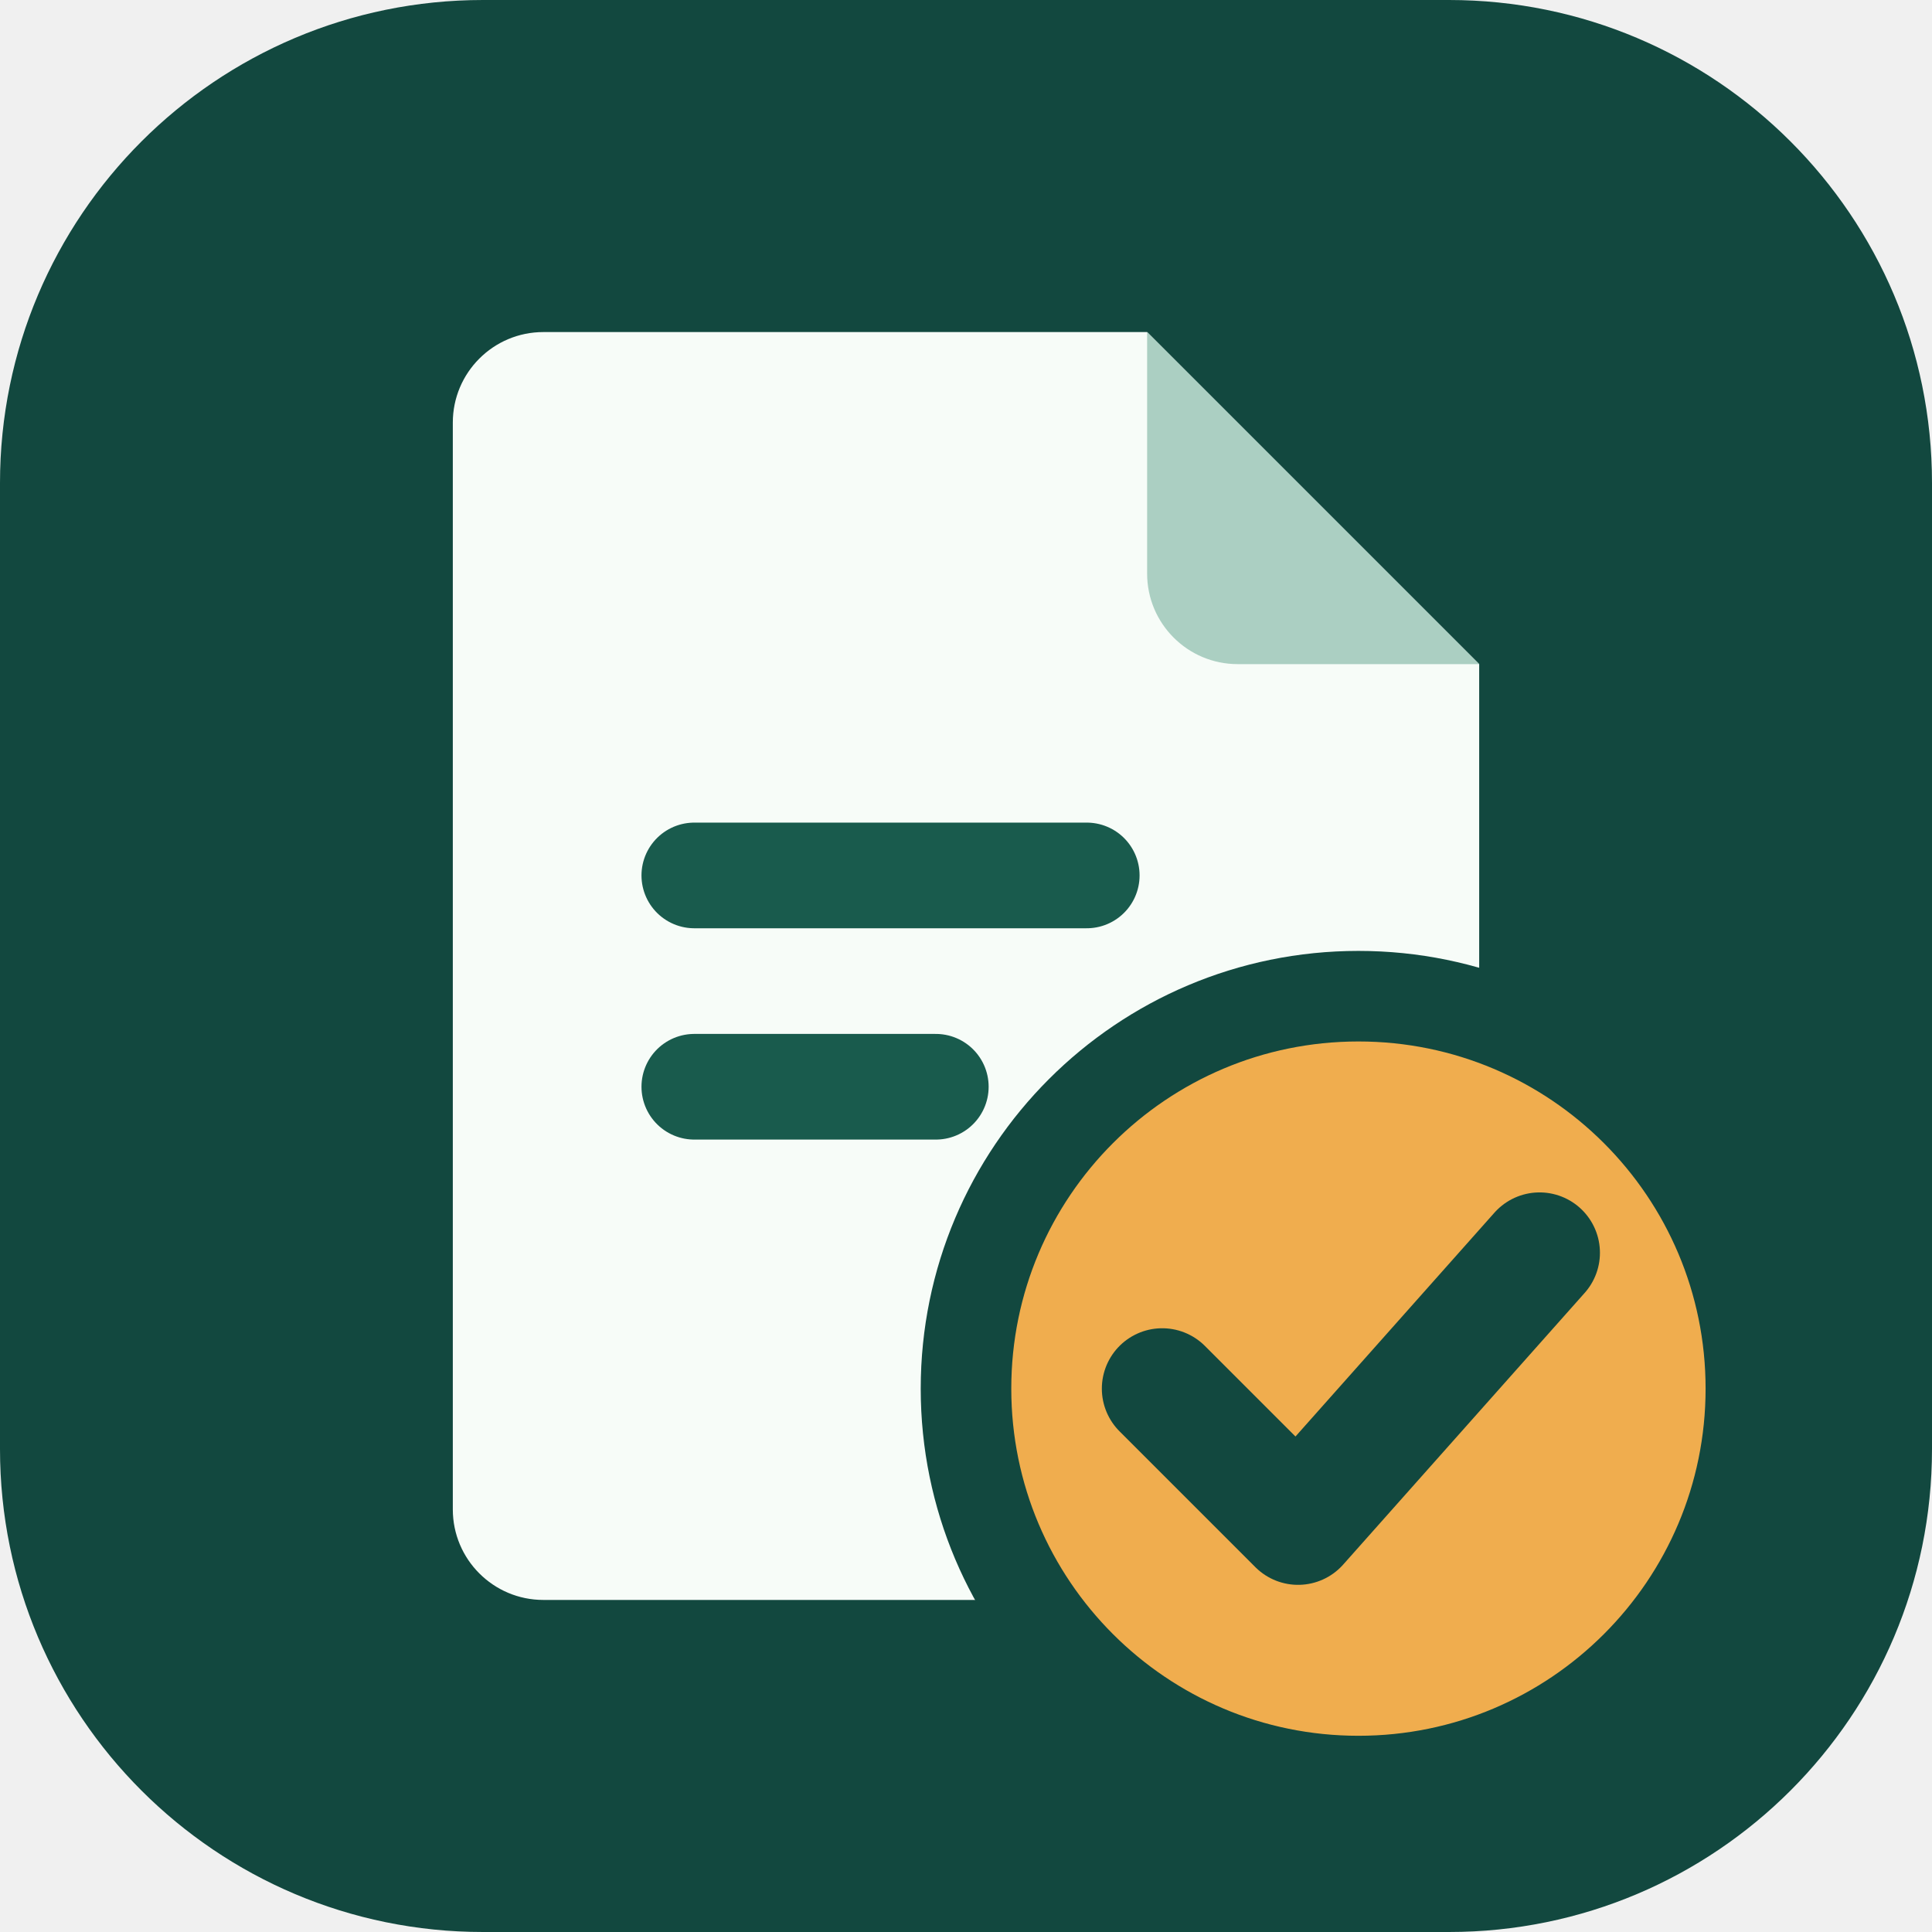
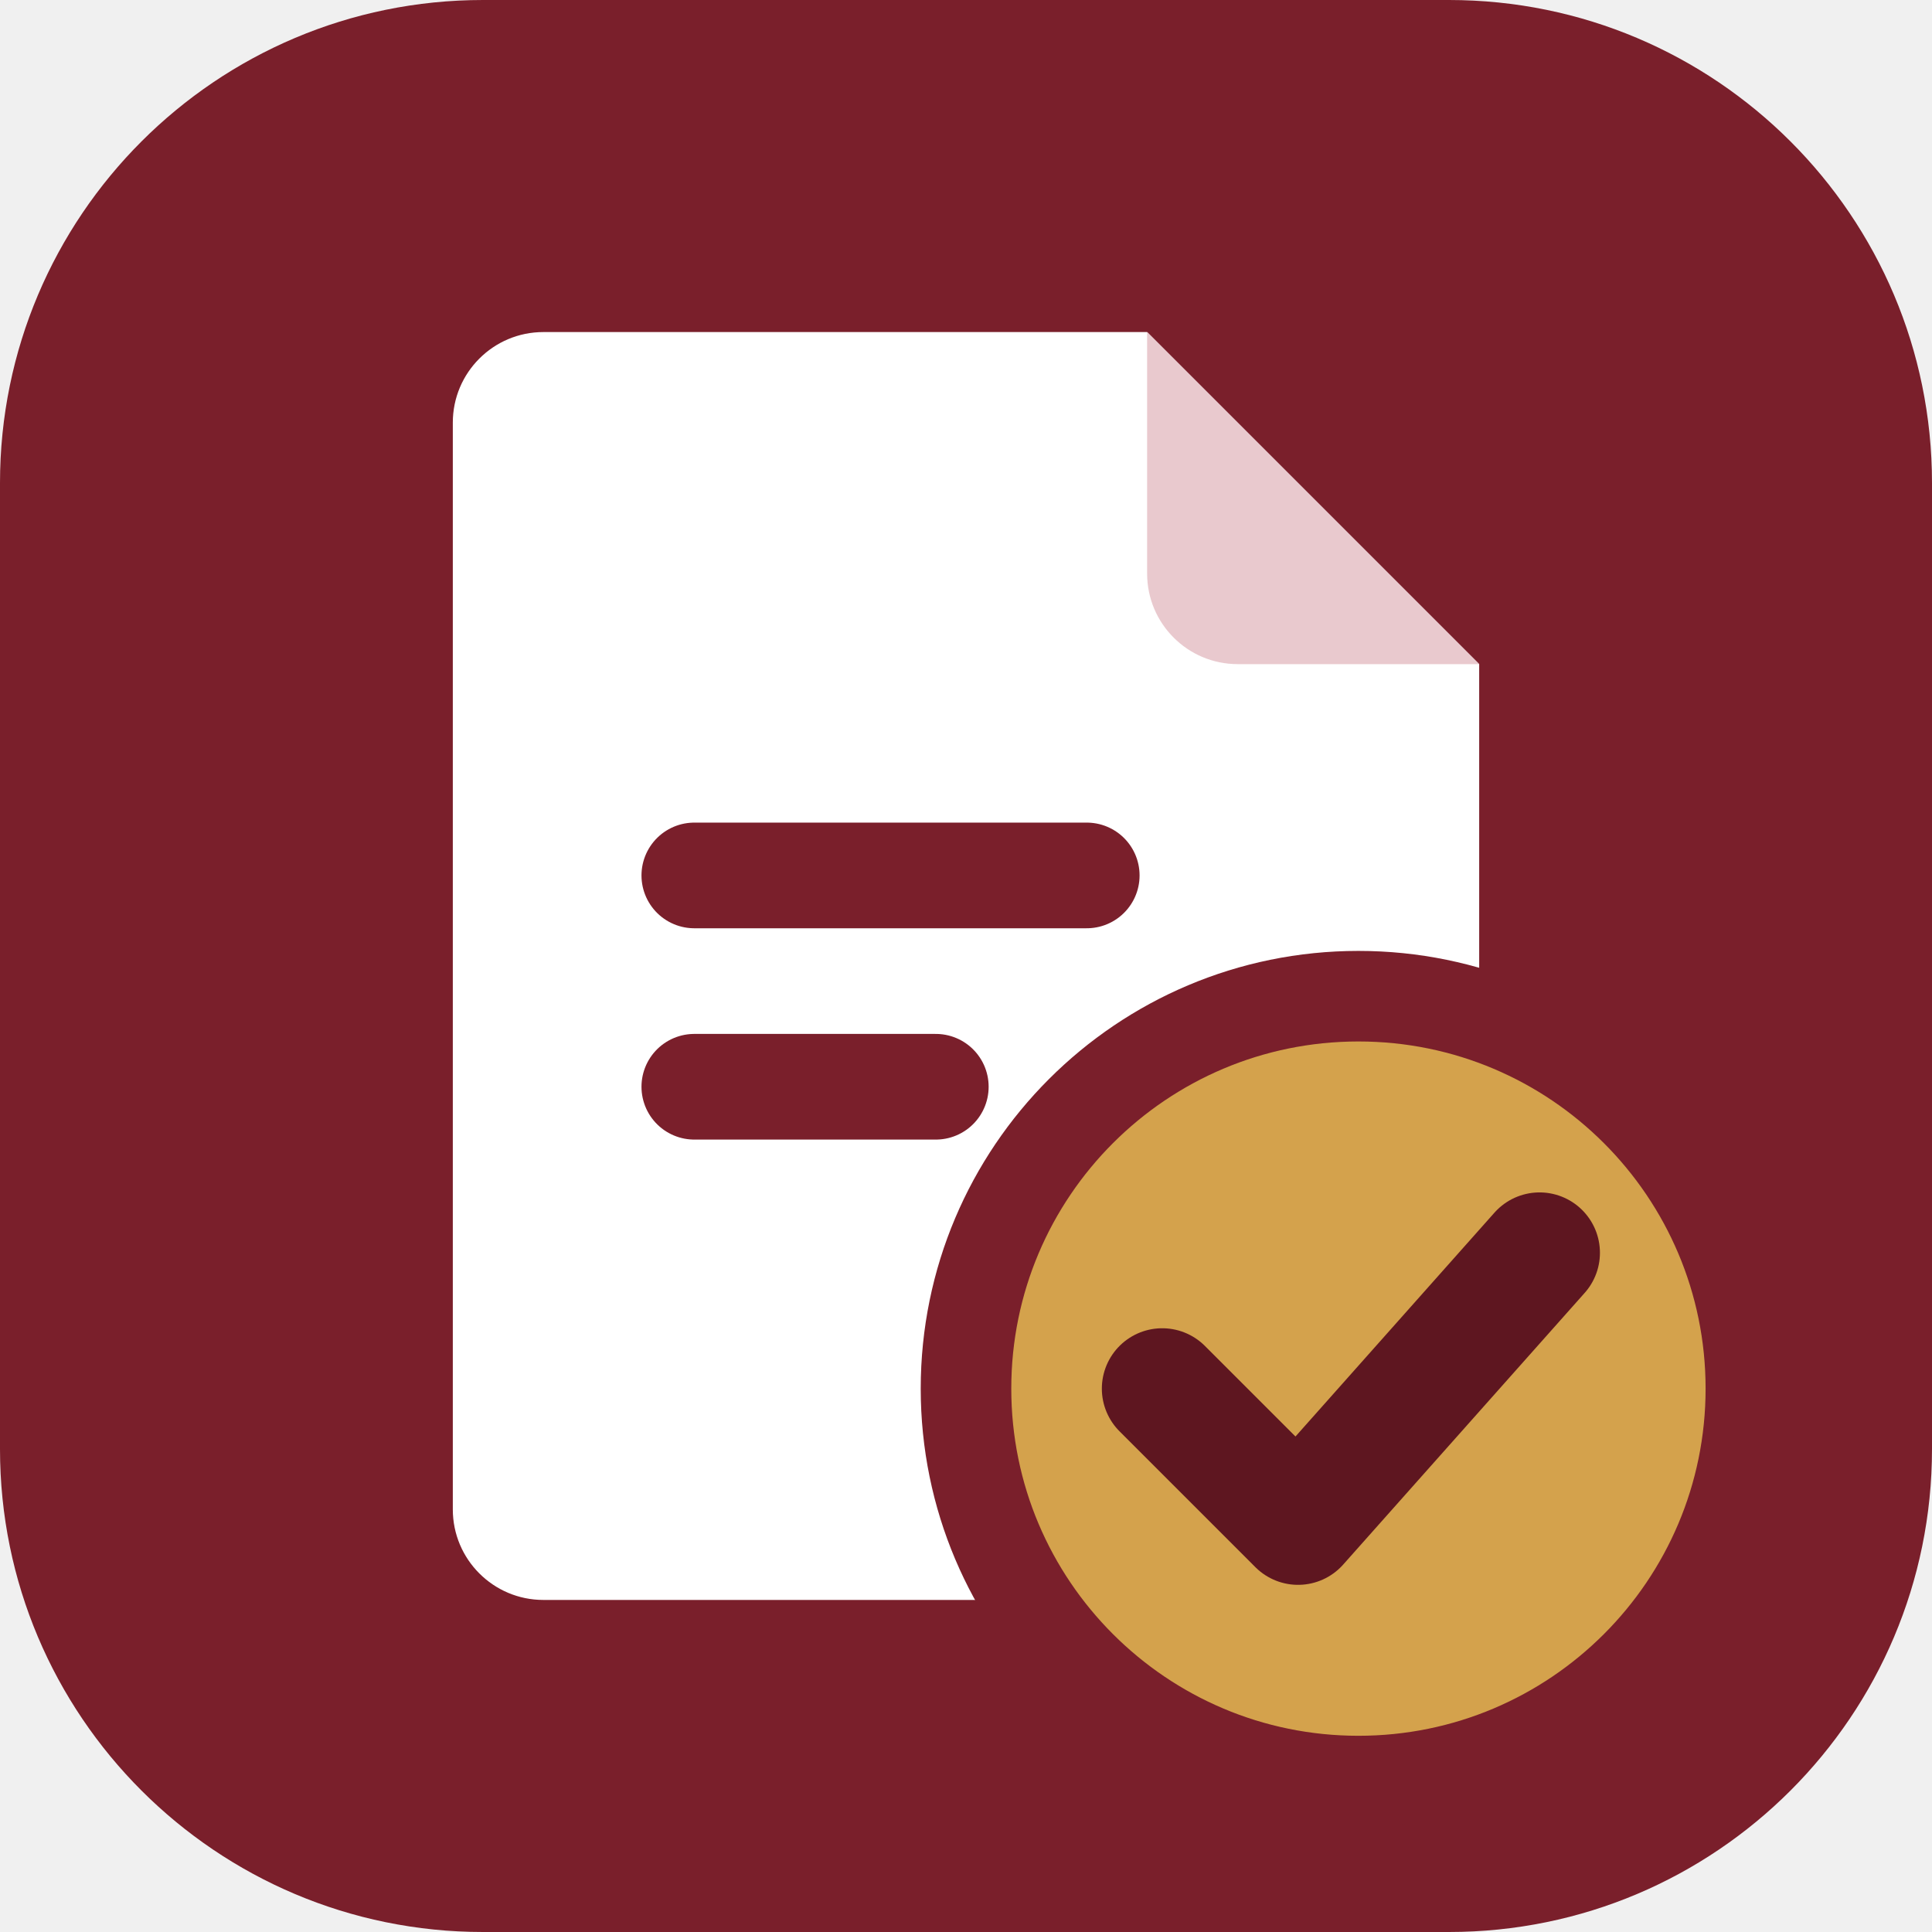
<svg xmlns="http://www.w3.org/2000/svg" width="64" height="64" viewBox="0 0 64 64">
-   <rect width="64" height="64" rx="16" fill="#12483f" />
-   <path d="M18 11h20l11 11v31H18a3 3 0 0 1-3-3V14a3 3 0 0 1 3-3Z" fill="#f7fcf8" />
-   <path d="M38 11v8a3 3 0 0 0 3 3h8L38 11Z" fill="#abcfc2" />
-   <path d="M23 29h13M23 36h8" fill="none" stroke="#195b4d" stroke-width="3.5" stroke-linecap="round" />
-   <circle cx="45" cy="46" r="13" fill="#f0ad4e" stroke="#12483f" stroke-width="3" />
-   <path d="m38.5 46 4.5 4.5 8-9" fill="none" stroke="#12483f" stroke-width="4" stroke-linecap="round" stroke-linejoin="round" />
+   <rect width="64" height="64" rx="16" fill="#7a1f2b" />
+   <path d="M18 11h20l11 11v31H18a3 3 0 0 1-3-3V14a3 3 0 0 1 3-3Z" fill="#ffffff" />
+   <path d="M38 11v8a3 3 0 0 0 3 3h8L38 11Z" fill="#e9c9ce" />
+   <path d="M23 29h13M23 36h8" fill="none" stroke="#7a1f2b" stroke-width="3.5" stroke-linecap="round" />
+   <circle cx="45" cy="46" r="13" fill="#d4a24c" stroke="#7a1f2b" stroke-width="3" />
+   <path d="m38.5 46 4.5 4.5 8-9" fill="none" stroke="#5e1620" stroke-width="4" stroke-linecap="round" stroke-linejoin="round" />
</svg>
